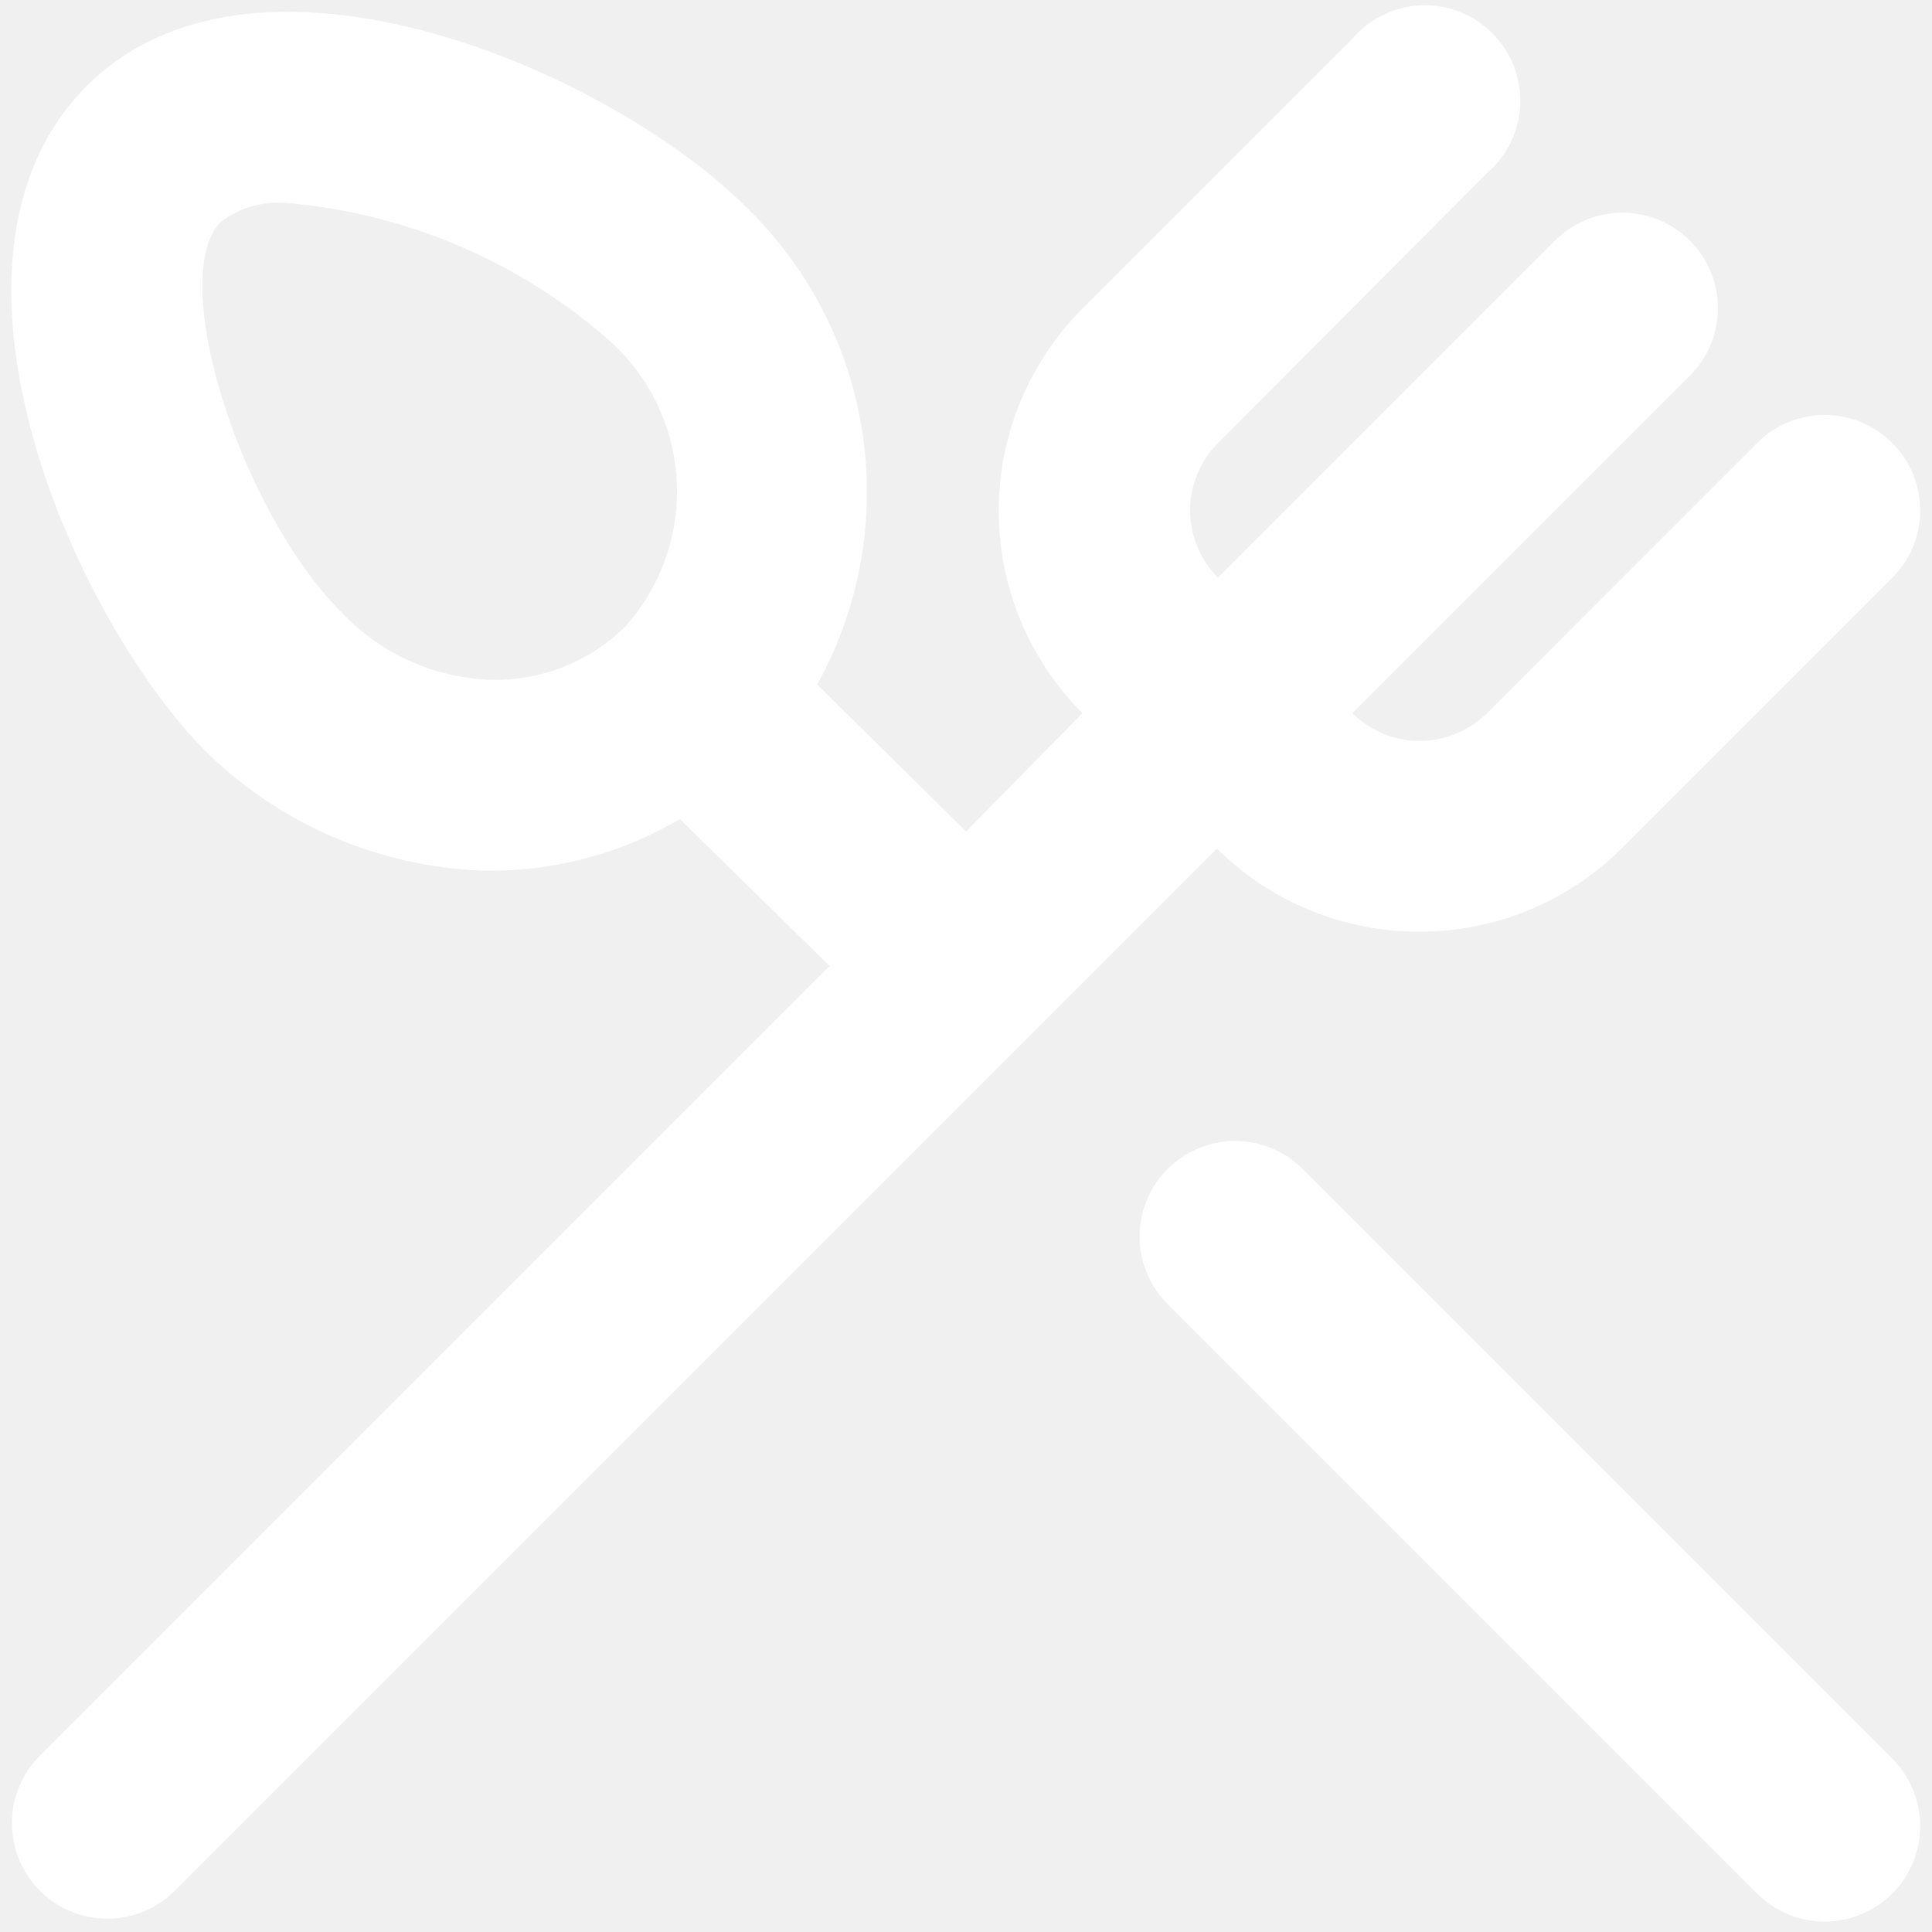
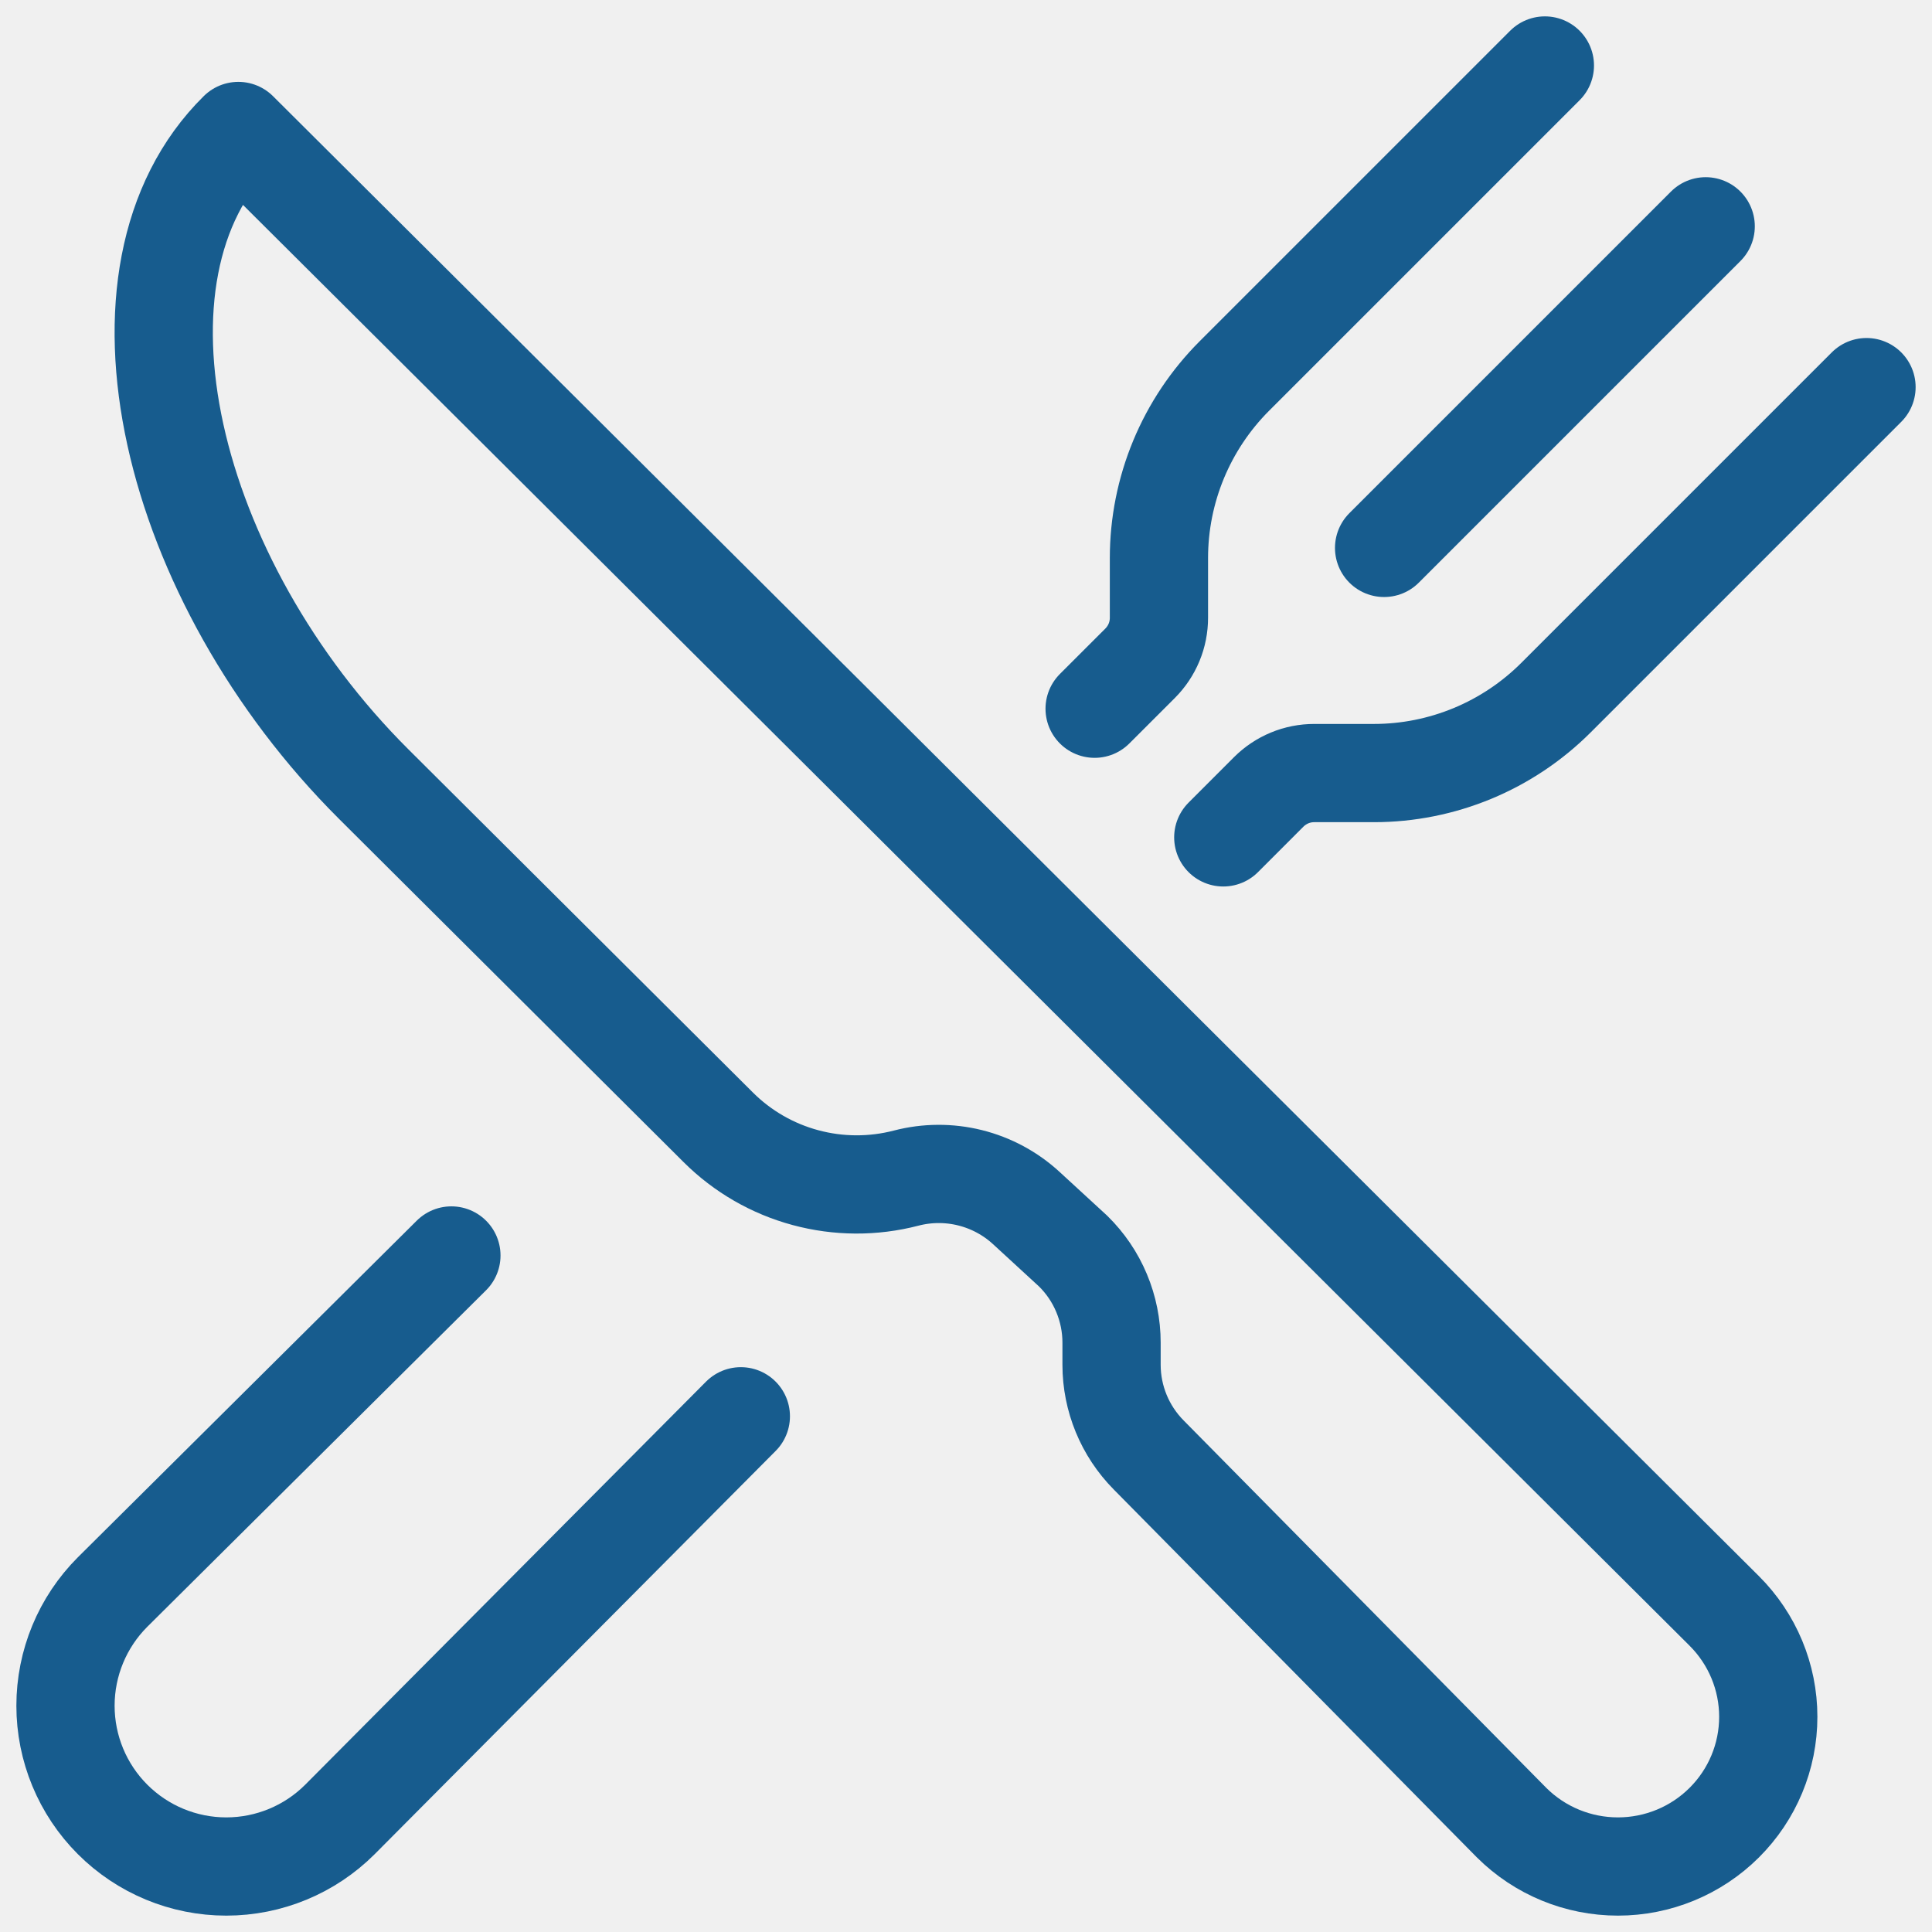
- <svg xmlns="http://www.w3.org/2000/svg" width="54" height="54" viewBox="0 0 54 54" fill="none">
-   <path d="M36.414 32.68C36.166 32.43 35.871 32.231 35.546 32.096C35.221 31.96 34.873 31.891 34.521 31.891C34.169 31.891 33.82 31.96 33.495 32.096C33.17 32.231 32.875 32.43 32.627 32.68C32.131 33.179 31.852 33.855 31.852 34.56C31.852 35.264 32.131 35.94 32.627 36.44L49.107 52.92C49.355 53.169 49.65 53.368 49.975 53.503C50.3 53.639 50.649 53.708 51.001 53.708C51.353 53.708 51.701 53.639 52.026 53.503C52.351 53.368 52.646 53.169 52.894 52.92C53.391 52.42 53.67 51.744 53.67 51.04C53.67 50.335 53.391 49.659 52.894 49.16L36.414 32.68ZM39.694 26.04C41.815 26.038 43.849 25.194 45.347 23.693L52.894 16.146C53.391 15.647 53.67 14.971 53.67 14.266C53.67 13.562 53.391 12.886 52.894 12.386C52.646 12.136 52.351 11.938 52.026 11.803C51.701 11.667 51.353 11.597 51.001 11.597C50.649 11.597 50.3 11.667 49.975 11.803C49.65 11.938 49.355 12.136 49.107 12.386L41.561 19.933C41.061 20.43 40.385 20.708 39.681 20.708C38.976 20.708 38.3 20.43 37.801 19.933L47.241 10.493C47.737 9.993 48.016 9.317 48.016 8.613C48.016 7.908 47.737 7.233 47.241 6.733C46.993 6.483 46.698 6.285 46.373 6.149C46.048 6.014 45.7 5.944 45.347 5.944C44.995 5.944 44.647 6.014 44.322 6.149C43.997 6.285 43.702 6.483 43.454 6.733L34.041 16.146C33.544 15.647 33.265 14.971 33.265 14.266C33.265 13.562 33.544 12.886 34.041 12.386L41.561 4.84C41.84 4.601 42.067 4.306 42.227 3.975C42.387 3.645 42.477 3.284 42.491 2.917C42.505 2.55 42.443 2.184 42.309 1.841C42.175 1.499 41.972 1.188 41.712 0.929C41.452 0.669 41.141 0.465 40.799 0.331C40.457 0.197 40.09 0.135 39.723 0.149C39.356 0.164 38.996 0.254 38.665 0.414C38.334 0.574 38.04 0.8 37.801 1.08L30.254 8.626C28.756 10.126 27.915 12.16 27.915 14.28C27.915 16.4 28.756 18.433 30.254 19.933V19.933L27.001 23.24L22.841 19.133C24.021 17.002 24.468 14.542 24.111 12.132C23.755 9.722 22.615 7.497 20.867 5.8C17.027 1.96 7.081 -2.334 2.387 2.44C-2.306 7.213 1.934 17.053 5.667 20.92C7.752 23.012 10.555 24.232 13.507 24.333H13.881C15.684 24.307 17.449 23.811 19.001 22.893L23.187 27L1.107 49.08C0.861 49.328 0.665 49.623 0.532 49.947C0.399 50.271 0.331 50.619 0.333 50.969C0.334 51.319 0.404 51.666 0.539 51.989C0.675 52.313 0.872 52.606 1.121 52.853C1.369 53.1 1.664 53.295 1.988 53.428C2.313 53.561 2.66 53.629 3.01 53.628C3.361 53.627 3.707 53.556 4.031 53.421C4.354 53.286 4.647 53.088 4.894 52.84L28.894 28.84L34.014 23.72C34.762 24.461 35.648 25.048 36.623 25.446C37.597 25.844 38.641 26.046 39.694 26.04V26.04ZM17.481 17.506C16.981 18.003 16.385 18.392 15.729 18.648C15.073 18.905 14.371 19.025 13.667 19C12.108 18.932 10.636 18.263 9.561 17.133C6.681 14.253 4.654 7.72 6.174 6.2C6.679 5.819 7.303 5.63 7.934 5.666C11.338 5.938 14.559 7.314 17.107 9.586C18.196 10.594 18.845 11.988 18.915 13.47C18.985 14.951 18.47 16.401 17.481 17.506V17.506Z" fill="white" />
+ <svg xmlns="http://www.w3.org/2000/svg" width="59" height="59" viewBox="0 0 59 59" fill="none">
+   <path d="M7.279 4L52.655 49.194C53.516 50.052 54 51.215 54 52.428C54 53.641 53.516 54.804 52.655 55.661C51.794 56.519 50.626 57 49.409 57C48.191 57 47.023 56.519 46.162 55.661L35.078 44.431C34.352 43.697 33.946 42.709 33.945 41.68V41.001C33.945 40.481 33.841 39.967 33.64 39.487C33.439 39.007 33.144 38.572 32.772 38.207L31.341 36.891C30.855 36.444 30.265 36.127 29.623 35.967C28.982 35.808 28.311 35.811 27.671 35.978C26.663 36.24 25.603 36.235 24.597 35.963C23.591 35.692 22.674 35.163 21.937 34.429L11.415 23.948C5.173 17.731 2.876 8.344 7.279 4Z" stroke="#175C8E" stroke-width="3" stroke-linejoin="round" />
+   <path d="M47.178 2L37.694 11.484C36.965 12.214 36.386 13.08 35.991 14.033C35.596 14.987 35.392 16.009 35.392 17.041V18.865C35.392 19.123 35.342 19.379 35.243 19.617C35.144 19.856 34.999 20.072 34.817 20.255L33.428 21.643M37.357 25.572L38.745 24.183C38.928 24.001 39.144 23.856 39.383 23.757C39.621 23.658 39.877 23.608 40.135 23.608H41.959C42.991 23.608 44.013 23.404 44.967 23.009C45.92 22.614 46.786 22.035 47.516 21.306L57 11.822M52.089 6.911L42.268 16.732M22.624 43.251L10.382 55.562C9.461 56.483 8.212 57 6.91 57C5.608 57 4.359 56.483 3.438 55.562C2.517 54.641 2 53.392 2 52.09C2 50.788 2.517 49.539 3.438 48.618L13.785 38.34" stroke="#175C8E" stroke-width="3" stroke-linecap="round" stroke-linejoin="round" />
</svg>
